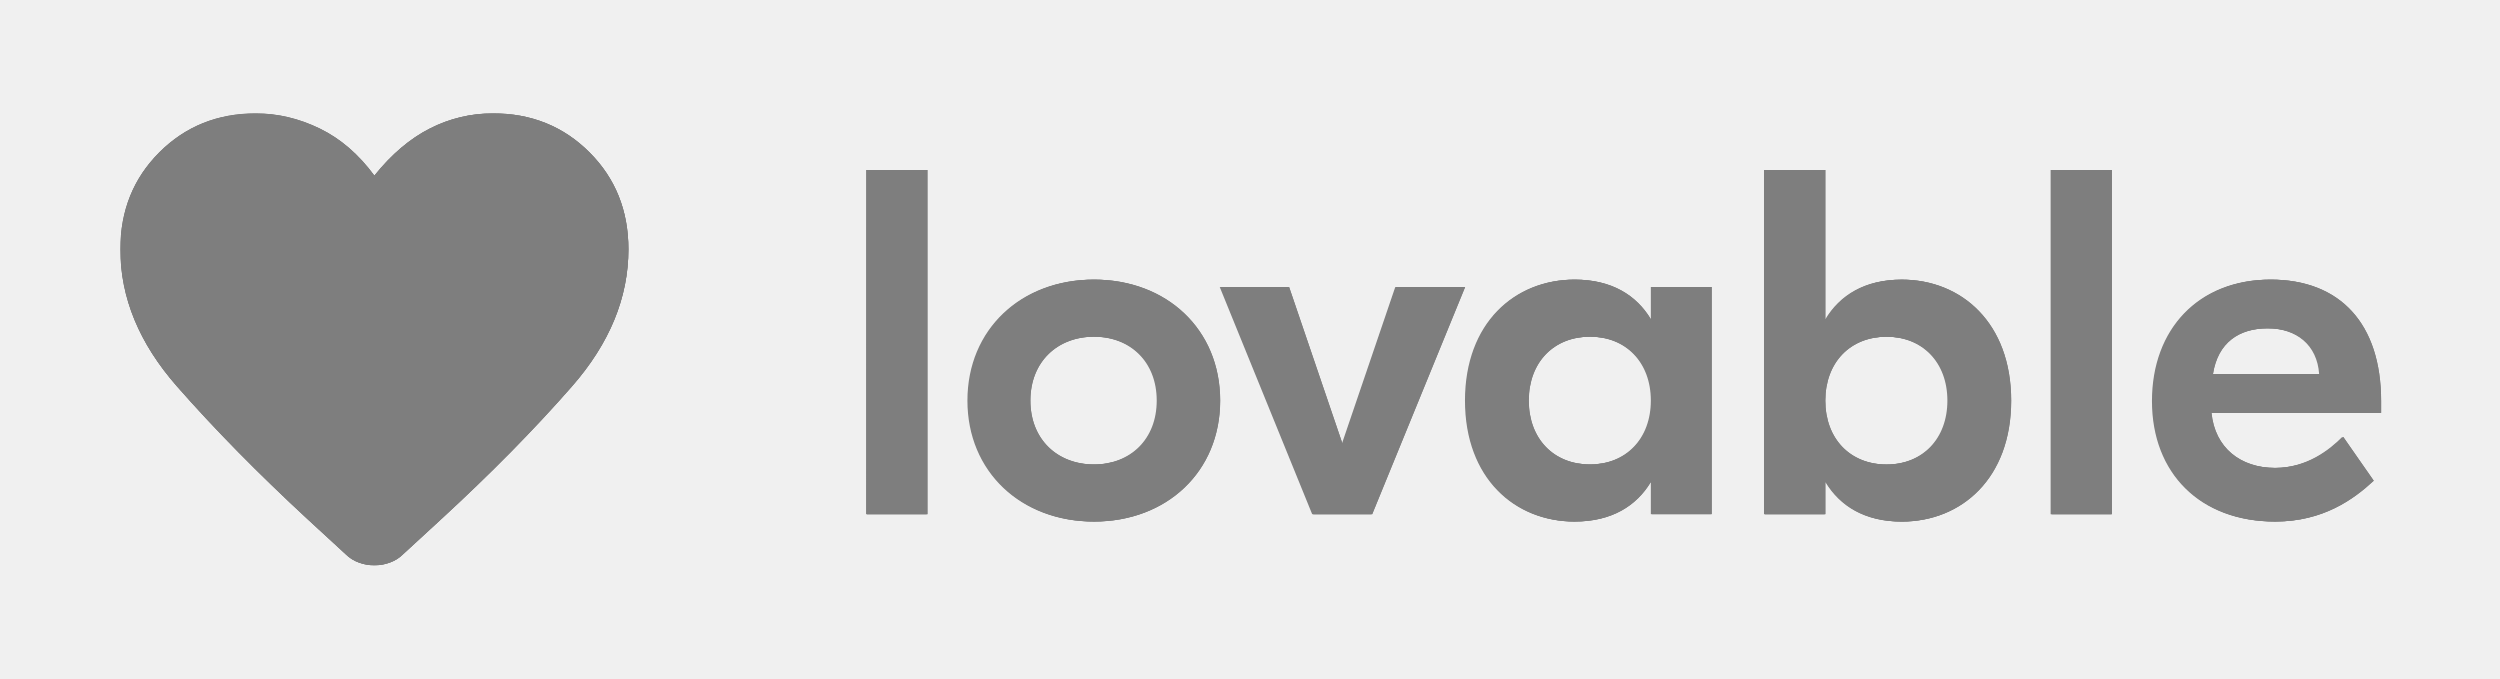
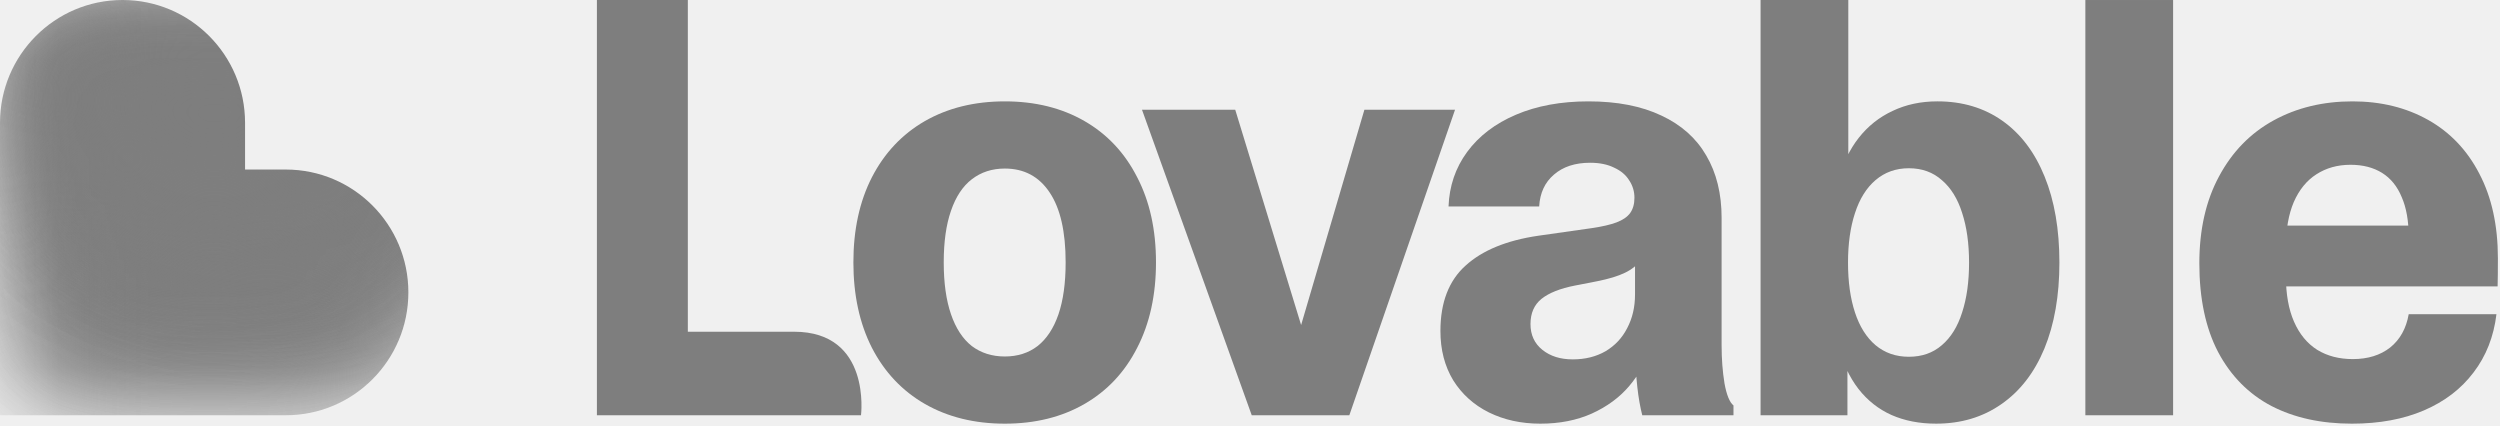
- <svg xmlns="http://www.w3.org/2000/svg" width="221" height="60" fill="none" viewBox="0 0 221 60">
-   <g clip-path="url(#a)">
-     <mask id="b" width="46" height="40" x="10" y="10" maskUnits="userSpaceOnUse" style="mask-type:alpha">
-       <path fill="#fff" d="M33.095 49.978q-.675 0-1.357-.244a3.16 3.16 0 0 1-1.188-.748l-3.276-3.014q-6.624-6.12-11.63-11.818-5.007-5.699-5.007-12.117 0-5.128 3.444-8.571 3.443-3.444 8.533-3.444 2.901 0 5.652 1.338t4.828 4.164q2.265-2.825 4.904-4.164a12.2 12.2 0 0 1 5.577-1.338q5.09 0 8.534 3.444 3.443 3.444 3.443 8.57 0 6.42-4.997 12.128t-11.66 11.828l-3.255 2.994a3.16 3.16 0 0 1-1.188.748 4 4 0 0 1-1.358.244" />
-     </mask>
-     <g mask="url(#b)">
-       <path fill="#7e7e7e" d="M33.094 49.978q-.675 0-1.357-.244a3.16 3.16 0 0 1-1.188-.748l-3.276-3.014q-6.624-6.12-11.63-11.818-5.007-5.699-5.007-12.117 0-5.128 3.444-8.571 3.443-3.444 8.533-3.444 2.901 0 5.652 1.338t4.828 4.164q2.265-2.825 4.904-4.164a12.2 12.2 0 0 1 5.577-1.338q5.09 0 8.534 3.444 3.443 3.444 3.443 8.57 0 6.42-4.997 12.128-4.995 5.708-11.66 11.828l-3.255 2.994a3.16 3.16 0 0 1-1.188.748 4 4 0 0 1-1.358.244" />
-       <g filter="url(#c)">
-         <path fill="#7e7e7e" d="M55.984 54.359c-2.428-9.059-11.835-14.41-21.012-11.95-9.177 2.459-14.65 11.796-12.222 20.855 2.427 9.059 11.835 14.409 21.012 11.95s14.65-11.796 12.222-20.855" />
-       </g>
-       <g filter="url(#d)">
-         <path fill="#7e7e7e" d="M66.701 51.486c-2.427-9.059-11.835-14.409-21.012-11.95S31.04 51.332 33.467 60.391c2.428 9.059 11.835 14.41 21.012 11.95 9.178-2.459 14.65-11.796 12.222-20.855" />
-       </g>
-       <g filter="url(#e)">
-         <path fill="#7e7e7e" d="M39.514 35.79c-2.428-9.059-11.835-14.409-21.012-11.95C9.324 26.3 3.852 35.636 6.28 44.695c2.427 9.059 11.834 14.41 21.012 11.95C36.469 54.186 41.94 44.85 39.514 35.79" />
-       </g>
-       <g filter="url(#f)">
-         <path fill="#7e7e7e" d="M50.231 32.918c-2.427-9.06-11.834-14.41-21.012-11.95-9.177 2.459-14.649 11.796-12.222 20.854 2.428 9.06 11.835 14.41 21.013 11.95 9.177-2.459 14.649-11.796 12.221-20.854" />
-       </g>
-       <g filter="url(#g)">
-         <path fill="#7e7e7e" d="M-5.873 37.507c10.498.437 19.362-7.719 19.799-18.216S6.207-.07-4.29-.507-23.652 7.21-24.088 17.709c-.437 10.497 7.718 19.36 18.215 19.798" />
-       </g>
-       <g filter="url(#h)">
-         <path fill="#7e7e7e" d="M55.33 3.977C50.035-1.883 41.694-2.854 36.7 1.81c-4.995 4.664-4.75 13.197.544 19.058 5.296 5.86 13.637 6.831 18.631 2.167 4.995-4.664 4.75-13.197-.545-19.058" />
-       </g>
-       <g filter="url(#i)" style="mix-blend-mode:hard-light">
-         <path fill="#7e7e7e" d="M65.083 12.552c-5.97-6.607-15.37-7.704-20.995-2.45-5.626 5.255-5.348 14.87.621 21.477 5.97 6.607 15.37 7.704 20.995 2.45 5.627-5.255 5.348-14.87-.621-21.477" />
-       </g>
+ <svg xmlns="http://www.w3.org/2000/svg" width="911" height="155" viewBox="0 0 911 155" fill="none">
+   <path d="M857.05 154.384C845.795 154.384 836.016 152.238 827.715 147.947C819.414 143.585 812.942 137.043 808.299 128.32C803.727 119.597 801.44 108.798 801.44 95.925C801.44 83.684 803.832 73.132 808.616 64.268C813.4 55.334 820.012 48.545 828.454 43.902C836.896 39.259 846.498 36.938 857.262 36.938C867.603 36.938 876.783 39.189 884.803 43.691C892.822 48.194 899.048 54.736 903.48 63.318C907.982 71.901 910.233 82.172 910.233 94.131C910.233 98.422 910.198 101.834 910.128 104.366H826.027V82.207H889.762L877.733 86.322C877.733 80.554 876.889 75.735 875.2 71.866C873.582 67.926 871.19 64.972 868.025 63.002C864.859 61.032 861.025 60.047 856.523 60.047C851.81 60.047 847.659 61.208 844.071 63.529C840.554 65.781 837.81 69.157 835.841 73.659C833.941 78.162 832.991 83.579 832.991 89.91V100.779C832.991 107.251 833.976 112.738 835.946 117.24C837.916 121.742 840.73 125.154 844.388 127.476C848.046 129.727 852.372 130.852 857.367 130.852C862.854 130.852 867.392 129.445 870.979 126.632C874.567 123.747 876.818 119.702 877.733 114.496H909.706C908.721 122.657 905.942 129.727 901.37 135.706C896.867 141.686 890.853 146.294 883.325 149.53C875.798 152.766 867.04 154.384 857.05 154.384Z" fill="#7e7e7e" />
+   <path d="M759.904 0.003H791.877V151.321H759.904V0.003Z" fill="#7e7e7e" />
+   <path d="M705.496 154.381C699.446 154.381 694.029 153.326 689.246 151.216C684.532 149.105 680.523 145.94 677.216 141.719C673.91 137.428 671.448 132.151 669.83 125.89L673.206 126.84V151.321H641.55V39.996H673.523V64.899L669.935 65.532C671.553 59.552 674.015 54.452 677.322 50.231C680.698 45.94 684.814 42.669 689.668 40.418C694.522 38.096 699.974 36.935 706.024 36.935C715.099 36.935 722.977 39.292 729.661 44.005C736.344 48.719 741.479 55.507 745.067 64.371C748.654 73.165 750.448 83.611 750.448 95.711C750.448 107.741 748.619 118.187 744.961 127.051C741.303 135.845 736.062 142.598 729.238 147.311C722.485 152.025 714.571 154.381 705.496 154.381ZM695.577 130.006C700.361 130.006 704.37 128.599 707.606 125.785C710.913 122.971 713.375 118.996 714.993 113.861C716.681 108.726 717.526 102.676 717.526 95.711C717.526 88.747 716.681 82.697 714.993 77.561C713.375 72.426 710.913 68.451 707.606 65.638C704.37 62.753 700.361 61.311 695.577 61.311C690.864 61.311 686.819 62.753 683.442 65.638C680.136 68.451 677.638 72.461 675.95 77.667C674.262 82.802 673.417 88.817 673.417 95.711C673.417 102.676 674.262 108.726 675.95 113.861C677.638 118.996 680.136 122.971 683.442 125.785C686.819 128.599 690.864 130.006 695.577 130.006ZM641.55 0.003H673.523V39.996H641.55V0.003Z" fill="#7e7e7e" />
+   <path d="M561.296 154.384C554.331 154.384 548.07 153.012 542.513 150.268C537.026 147.525 532.699 143.621 529.534 138.555C526.438 133.42 524.891 127.441 524.891 120.617C524.891 110.205 527.951 102.256 534.071 96.769C540.191 91.211 549.02 87.588 560.557 85.9L579.868 83.156C583.737 82.594 586.797 81.89 589.048 81.046C591.299 80.202 592.952 79.076 594.007 77.669C595.063 76.192 595.59 74.328 595.59 72.077C595.59 69.755 594.957 67.645 593.691 65.745C592.495 63.776 590.666 62.228 588.204 61.102C585.812 59.907 582.892 59.309 579.445 59.309C573.958 59.309 569.562 60.751 566.255 63.635C562.949 66.449 561.155 70.318 560.874 75.242H527.845C528.127 67.785 530.378 61.173 534.599 55.404C538.89 49.565 544.834 45.028 552.432 41.792C560.029 38.556 568.823 36.938 578.812 36.938C589.294 36.938 598.158 38.661 605.404 42.108C612.65 45.485 618.102 50.339 621.76 56.67C625.488 63.002 627.352 70.564 627.352 79.358V125.787C627.352 130.782 627.704 135.425 628.408 139.716C629.181 143.937 630.272 146.61 631.679 147.736V151.324H598.439C597.666 148.299 597.068 144.887 596.646 141.088C596.223 137.289 595.977 133.279 595.907 129.059L601.077 126.843C599.741 131.837 597.279 136.445 593.691 140.666C590.173 144.816 585.636 148.158 580.079 150.69C574.591 153.153 568.33 154.384 561.296 154.384ZM573.114 130.958C577.616 130.958 581.591 129.973 585.038 128.003C588.485 125.963 591.123 123.149 592.952 119.562C594.852 115.974 595.801 111.894 595.801 107.321V92.759L598.439 94.236C596.751 96.487 594.641 98.211 592.108 99.407C589.646 100.603 586.304 101.623 582.083 102.467L573.958 104.05C568.542 105.105 564.461 106.723 561.718 108.904C559.045 111.085 557.708 114.145 557.708 118.084C557.708 122.024 559.15 125.154 562.034 127.476C564.919 129.797 568.612 130.958 573.114 130.958Z" fill="#7e7e7e" />
+   <path d="M416.143 39.998H450.121L479.35 135.495H469.115L497.183 39.998H530.212L491.696 151.323H456.135L416.143 39.998Z" fill="#7e7e7e" />
+   <path d="M366.162 154.384C355.117 154.384 345.409 151.992 337.038 147.208C328.736 142.425 322.3 135.601 317.727 126.737C313.225 117.873 310.974 107.497 310.974 95.608C310.974 83.719 313.225 73.378 317.727 64.585C322.3 55.721 328.736 48.897 337.038 44.113C345.409 39.33 355.117 36.938 366.162 36.938C377.206 36.938 386.879 39.33 395.18 44.113C403.481 48.897 409.883 55.721 414.385 64.585C418.958 73.378 421.244 83.719 421.244 95.608C421.244 107.497 418.958 117.873 414.385 126.737C409.883 135.601 403.481 142.425 395.18 147.208C386.879 151.992 377.206 154.384 366.162 154.384ZM366.162 129.903C370.805 129.903 374.779 128.636 378.086 126.104C381.392 123.501 383.924 119.667 385.683 114.602C387.442 109.467 388.321 103.135 388.321 95.608C388.321 84.423 386.387 75.946 382.517 70.177C378.648 64.338 373.196 61.419 366.162 61.419C361.519 61.419 357.509 62.72 354.132 65.323C350.826 67.856 348.293 71.69 346.535 76.825C344.776 81.89 343.896 88.151 343.896 95.608C343.896 103.065 344.776 109.361 346.535 114.496C348.293 119.632 350.826 123.501 354.132 126.104C357.509 128.636 361.519 129.903 366.162 129.903Z" fill="#7e7e7e" />
+   <path d="M217.513 0.002H250.647V127.741L244.737 120.882C244.737 120.882 261.148 120.882 289.379 120.882C317.609 120.882 313.749 151.32 313.749 151.32H217.513V0.002Z" fill="#7e7e7e" />
+   <mask id="mask0_313_127" style="mask-type:alpha" maskUnits="userSpaceOnUse" x="0" y="0" width="149" height="152">
+     <path fill-rule="evenodd" clip-rule="evenodd" d="M44.65 0C69.31 0 89.3 20.043 89.3 44.768V61.782H104.16C128.82 61.782 148.81 81.826 148.81 106.55C148.81 131.275 128.82 151.318 104.16 151.318H0V44.768C0 20.043 19.991 0 44.65 0Z" fill="#7e7e7e" />
+   </mask>
+   <g mask="url(#mask0_313_127)">
+     <g filter="url(#filter0_f_313_127)">
+       <circle cx="65.281" cy="80.767" r="100.733" fill="#7e7e7e" />
    </g>
-     <path fill="#7e7e7e" d="M200.665 24.72c6.084 0 9.736 3.868 9.736 10.735v1.043h-14.996c.305 3.086 2.565 4.868 5.651 4.868 2.868 0 4.868-1.608 5.998-2.738l2.694 3.868c-1.781 1.652-4.476 3.607-8.692 3.607-6.563 0-10.823-4.259-10.823-10.648 0-6.39 4.129-10.735 10.432-10.735m-.261 4.302c-2.565 0-4.433 1.26-4.868 4.043h9.475c-.174-2.565-1.999-4.043-4.607-4.043M181.275 15.03h5.346v30.424h-5.346zM168.063 46.106c-3.26 0-5.433-1.39-6.693-3.477h-.087v2.825h-5.346V15.03h5.346V28.2h.087c1.26-2.087 3.433-3.478 6.693-3.478 5.259 0 9.649 3.825 9.649 10.692s-4.39 10.692-9.649 10.692m-1.348-5.042c3.217 0 5.434-2.26 5.434-5.65s-2.217-5.65-5.434-5.65-5.432 2.26-5.432 5.65 2.216 5.65 5.432 5.65M139.153 46.104c-5.259 0-9.649-3.825-9.649-10.692 0-6.868 4.39-10.692 9.649-10.692 3.26 0 5.433 1.39 6.694 3.477h.087V25.37h5.302v20.08h-5.302v-2.825h-.087c-1.261 2.087-3.434 3.477-6.694 3.477m1.348-5.042c3.216 0 5.433-2.26 5.433-5.65s-2.217-5.65-5.433-5.65c-3.217 0-5.433 2.26-5.433 5.65s2.216 5.65 5.433 5.65M118.604 39.282l4.737-13.908h6.085l-8.215 20.08h-5.215l-8.171-20.08h6.041zM96.647 24.72c6.389 0 11.127 4.39 11.127 10.692s-4.738 10.691-11.127 10.691-11.127-4.39-11.127-10.691c0-6.303 4.738-10.692 11.127-10.692m0 5.041c-3.26 0-5.65 2.217-5.65 5.65s2.39 5.65 5.65 5.65 5.607-2.216 5.607-5.65c0-3.433-2.348-5.65-5.607-5.65M76.562 15.03h5.346v30.424H76.56z" />
-     <mask id="j" width="46" height="40" x="10" y="10" maskUnits="userSpaceOnUse" style="mask-type:alpha">
-       <path fill="#fff" d="M33.095 49.978q-.675 0-1.357-.244a3.16 3.16 0 0 1-1.188-.748l-3.276-3.014q-6.624-6.12-11.63-11.818-5.007-5.699-5.007-12.117 0-5.128 3.444-8.571 3.443-3.444 8.533-3.444 2.901 0 5.652 1.338t4.828 4.164q2.265-2.825 4.904-4.164a12.2 12.2 0 0 1 5.577-1.338q5.09 0 8.534 3.444 3.443 3.444 3.443 8.57 0 6.42-4.997 12.128t-11.66 11.828l-3.255 2.994a3.16 3.16 0 0 1-1.188.748 4 4 0 0 1-1.358.244" />
-     </mask>
-     <g mask="url(#j)">
-       <path fill="#7e7e7e" d="M33.094 49.978q-.675 0-1.357-.244a3.16 3.16 0 0 1-1.188-.748l-3.276-3.014q-6.624-6.12-11.63-11.818-5.007-5.699-5.007-12.117 0-5.128 3.444-8.571 3.443-3.444 8.533-3.444 2.901 0 5.652 1.338t4.828 4.164q2.265-2.825 4.904-4.164a12.2 12.2 0 0 1 5.577-1.338q5.09 0 8.534 3.444 3.443 3.444 3.443 8.57 0 6.42-4.997 12.128-4.995 5.708-11.66 11.828l-3.255 2.994a3.16 3.16 0 0 1-1.188.748 4 4 0 0 1-1.358.244" />
-       <g filter="url(#k)">
-         <path fill="#7e7e7e" d="M55.984 54.359c-2.428-9.059-11.835-14.41-21.012-11.95-9.177 2.459-14.65 11.796-12.222 20.855 2.427 9.059 11.835 14.409 21.012 11.95s14.65-11.796 12.222-20.855" />
-       </g>
-       <g filter="url(#l)">
-         <path fill="#7e7e7e" d="M66.701 51.486c-2.427-9.059-11.835-14.409-21.012-11.95S31.04 51.332 33.467 60.391c2.428 9.059 11.835 14.41 21.012 11.95 9.178-2.459 14.65-11.796 12.222-20.855" />
-       </g>
-       <g filter="url(#m)">
-         <path fill="#7e7e7e" d="M39.514 35.79c-2.428-9.059-11.835-14.409-21.012-11.95C9.324 26.3 3.852 35.636 6.28 44.695c2.427 9.059 11.834 14.41 21.012 11.95C36.469 54.186 41.94 44.85 39.514 35.79" />
-       </g>
-       <g filter="url(#n)">
-         <path fill="#7e7e7e" d="M50.231 32.918c-2.427-9.06-11.834-14.41-21.012-11.95-9.177 2.459-14.649 11.796-12.222 20.854 2.428 9.06 11.835 14.41 21.013 11.95 9.177-2.459 14.649-11.796 12.221-20.854" />
-       </g>
-       <g filter="url(#o)">
-         <path fill="#7e7e7e" d="M-5.873 37.507c10.498.437 19.362-7.719 19.799-18.216S6.207-.07-4.29-.507-23.652 7.21-24.088 17.709c-.437 10.497 7.718 19.36 18.215 19.798" />
-       </g>
-       <g filter="url(#p)">
-         <path fill="#7e7e7e" d="M55.33 3.977C50.035-1.883 41.694-2.854 36.7 1.81c-4.995 4.664-4.75 13.197.544 19.058 5.296 5.86 13.637 6.831 18.631 2.167 4.995-4.664 4.75-13.197-.545-19.058" />
-       </g>
-       <g filter="url(#q)" style="mix-blend-mode:hard-light">
-         <path fill="#7e7e7e" d="M65.083 12.552c-5.97-6.607-15.37-7.704-20.995-2.45-5.626 5.255-5.348 14.87.621 21.477 5.97 6.607 15.37 7.704 20.995 2.45 5.627-5.255 5.348-14.87-.621-21.477" />
-       </g>
+     <g filter="url(#filter1_f_313_127)">
+       <ellipse cx="76.349" cy="25.488" rx="129.012" ry="100.733" fill="#7e7e7e" />
    </g>
-     <path fill="#7e7e7e" d="M200.756 24.72c6.085 0 9.736 3.868 9.736 10.735v1.043h-14.995c.304 3.086 2.564 4.868 5.65 4.868 2.869 0 4.868-1.608 5.998-2.738l2.695 3.868c-1.782 1.652-4.477 3.607-8.693 3.607-6.563 0-10.822-4.259-10.822-10.648 0-6.39 4.129-10.735 10.431-10.735m-.261 4.302c-2.564 0-4.433 1.26-4.868 4.043h9.475c-.174-2.565-1.999-4.043-4.607-4.043M181.354 15.03h5.345v30.424h-5.345zM168.141 46.106c-3.26 0-5.433-1.39-6.693-3.477h-.087v2.825h-5.346V15.03h5.346V28.2h.087c1.26-2.087 3.433-3.478 6.693-3.478 5.259 0 9.649 3.825 9.649 10.692s-4.39 10.692-9.649 10.692m-1.347-5.042c3.216 0 5.433-2.26 5.433-5.65s-2.217-5.65-5.433-5.65c-3.217 0-5.433 2.26-5.433 5.65s2.216 5.65 5.433 5.65M139.231 46.104c-5.259 0-9.648-3.825-9.648-10.692 0-6.868 4.389-10.692 9.648-10.692 3.26 0 5.433 1.39 6.694 3.477h.087V25.37h5.302v20.08h-5.302v-2.825h-.087c-1.261 2.087-3.434 3.477-6.694 3.477m1.348-5.042c3.216 0 5.433-2.26 5.433-5.65s-2.217-5.65-5.433-5.65-5.433 2.26-5.433 5.65 2.217 5.65 5.433 5.65M118.695 39.282l4.738-13.908h6.084l-8.214 20.08h-5.216l-8.171-20.08h6.042zM96.738 24.72c6.389 0 11.127 4.39 11.127 10.692s-4.738 10.691-11.127 10.691-11.127-4.39-11.127-10.691c0-6.303 4.738-10.692 11.127-10.692m0 5.041c-3.26 0-5.65 2.217-5.65 5.65s2.39 5.65 5.65 5.65 5.607-2.216 5.607-5.65c0-3.433-2.347-5.65-5.607-5.65M76.64 15.03h5.346v30.424H76.64zM33.095 49.978q-.675 0-1.357-.244a3.16 3.16 0 0 1-1.188-.748l-3.276-3.014q-6.624-6.12-11.63-11.818-5.007-5.699-5.007-12.117 0-5.128 3.444-8.571 3.443-3.444 8.533-3.444 2.901 0 5.652 1.338t4.828 4.164q2.265-2.825 4.904-4.164a12.2 12.2 0 0 1 5.577-1.338q5.09 0 8.534 3.444 3.443 3.444 3.443 8.57 0 6.42-4.997 12.128t-11.66 11.828l-3.255 2.994a3.16 3.16 0 0 1-1.188.748 4 4 0 0 1-1.358.244" />
-     <path fill="#7e7e7e" d="M200.756 24.72c6.085 0 9.736 3.868 9.736 10.735v1.043h-14.995c.304 3.086 2.564 4.868 5.65 4.868 2.869 0 4.868-1.608 5.998-2.738l2.695 3.868c-1.782 1.652-4.477 3.607-8.693 3.607-6.563 0-10.822-4.259-10.822-10.648 0-6.39 4.129-10.735 10.431-10.735m-.261 4.302c-2.564 0-4.433 1.26-4.868 4.043h9.475c-.174-2.565-1.999-4.043-4.607-4.043M181.354 15.03h5.345v30.424h-5.345zM168.141 46.106c-3.26 0-5.433-1.39-6.693-3.477h-.087v2.825h-5.346V15.03h5.346V28.2h.087c1.26-2.087 3.433-3.478 6.693-3.478 5.259 0 9.649 3.825 9.649 10.692s-4.39 10.692-9.649 10.692m-1.347-5.042c3.216 0 5.433-2.26 5.433-5.65s-2.217-5.65-5.433-5.65c-3.217 0-5.433 2.26-5.433 5.65s2.216 5.65 5.433 5.65M139.231 46.104c-5.259 0-9.648-3.825-9.648-10.692 0-6.868 4.389-10.692 9.648-10.692 3.26 0 5.433 1.39 6.694 3.477h.087V25.37h5.302v20.08h-5.302v-2.825h-.087c-1.261 2.087-3.434 3.477-6.694 3.477m1.348-5.042c3.216 0 5.433-2.26 5.433-5.65s-2.217-5.65-5.433-5.65-5.433 2.26-5.433 5.65 2.217 5.65 5.433 5.65M118.695 39.282l4.738-13.908h6.084l-8.214 20.08h-5.216l-8.171-20.08h6.042zM96.738 24.72c6.389 0 11.127 4.39 11.127 10.692s-4.738 10.691-11.127 10.691-11.127-4.39-11.127-10.691c0-6.303 4.738-10.692 11.127-10.692m0 5.041c-3.26 0-5.65 2.217-5.65 5.65s2.39 5.65 5.65 5.65 5.607-2.216 5.607-5.65c0-3.433-2.347-5.65-5.607-5.65M76.64 15.03h5.346v30.424H76.64z" />
+     <g filter="url(#filter2_f_313_127)">
+       <ellipse cx="97.393" cy="6.54" rx="100.733" ry="88.465" fill="#7e7e7e" />
+     </g>
+     <g filter="url(#filter3_f_313_127)">
+       <circle cx="78.143" cy="25.468" r="60.581" fill="#7e7e7e" />
+     </g>
  </g>
  <defs>
-     <filter id="c" width="66.35" height="65.965" x="6.192" y="25.829" color-interpolation-filters="sRGB" filterUnits="userSpaceOnUse">
+     <filter id="filter0_f_313_127" x="-80.597" y="-65.111" width="291.756" height="291.756" filterUnits="userSpaceOnUse" color-interpolation-filters="sRGB">
      <feFlood flood-opacity="0" result="BackgroundImageFix" />
-       <feBlend in="SourceGraphic" in2="BackgroundImageFix" result="shape" />
-       <feGaussianBlur result="effect1_foregroundBlur_2801_869" stdDeviation="7.991" />
+       <feBlend mode="normal" in="SourceGraphic" in2="BackgroundImageFix" result="shape" />
+       <feGaussianBlur stdDeviation="22.572" result="effect1_foregroundBlur_313_127" />
    </filter>
-     <filter id="d" width="66.35" height="65.965" x="16.909" y="22.956" color-interpolation-filters="sRGB" filterUnits="userSpaceOnUse">
+     <filter id="filter1_f_313_127" x="-97.808" y="-120.39" width="348.313" height="291.756" filterUnits="userSpaceOnUse" color-interpolation-filters="sRGB">
      <feFlood flood-opacity="0" result="BackgroundImageFix" />
-       <feBlend in="SourceGraphic" in2="BackgroundImageFix" result="shape" />
-       <feGaussianBlur result="effect1_foregroundBlur_2801_869" stdDeviation="7.991" />
+       <feBlend mode="normal" in="SourceGraphic" in2="BackgroundImageFix" result="shape" />
+       <feGaussianBlur stdDeviation="22.572" result="effect1_foregroundBlur_313_127" />
    </filter>
-     <filter id="e" width="66.35" height="65.965" x="-10.278" y="7.26" color-interpolation-filters="sRGB" filterUnits="userSpaceOnUse">
+     <filter id="filter2_f_313_127" x="-48.486" y="-127.071" width="291.756" height="267.22" filterUnits="userSpaceOnUse" color-interpolation-filters="sRGB">
      <feFlood flood-opacity="0" result="BackgroundImageFix" />
-       <feBlend in="SourceGraphic" in2="BackgroundImageFix" result="shape" />
-       <feGaussianBlur result="effect1_foregroundBlur_2801_869" stdDeviation="7.991" />
+       <feBlend mode="normal" in="SourceGraphic" in2="BackgroundImageFix" result="shape" />
+       <feGaussianBlur stdDeviation="22.572" result="effect1_foregroundBlur_313_127" />
    </filter>
-     <filter id="f" width="66.35" height="65.965" x=".44" y="4.387" color-interpolation-filters="sRGB" filterUnits="userSpaceOnUse">
+     <filter id="filter3_f_313_127" x="-27.582" y="-80.257" width="211.451" height="211.451" filterUnits="userSpaceOnUse" color-interpolation-filters="sRGB">
      <feFlood flood-opacity="0" result="BackgroundImageFix" />
-       <feBlend in="SourceGraphic" in2="BackgroundImageFix" result="shape" />
-       <feGaussianBlur result="effect1_foregroundBlur_2801_869" stdDeviation="7.991" />
+       <feBlend mode="normal" in="SourceGraphic" in2="BackgroundImageFix" result="shape" />
+       <feGaussianBlur stdDeviation="22.572" result="effect1_foregroundBlur_313_127" />
    </filter>
-     <filter id="g" width="94.874" height="94.874" x="-52.518" y="-28.937" color-interpolation-filters="sRGB" filterUnits="userSpaceOnUse">
-       <feFlood flood-opacity="0" result="BackgroundImageFix" />
-       <feBlend in="SourceGraphic" in2="BackgroundImageFix" result="shape" />
-       <feGaussianBlur result="effect1_foregroundBlur_2801_869" stdDeviation="14.206" />
-     </filter>
-     <filter id="h" width="58.324" height="59.091" x="17.126" y="-17.123" color-interpolation-filters="sRGB" filterUnits="userSpaceOnUse">
-       <feFlood flood-opacity="0" result="BackgroundImageFix" />
-       <feBlend in="SourceGraphic" in2="BackgroundImageFix" result="shape" />
-       <feGaussianBlur result="effect1_foregroundBlur_2801_869" stdDeviation="7.991" />
-     </filter>
-     <filter id="i" width="61.67" height="62.535" x="24.061" y="-9.202" color-interpolation-filters="sRGB" filterUnits="userSpaceOnUse">
-       <feFlood flood-opacity="0" result="BackgroundImageFix" />
-       <feBlend in="SourceGraphic" in2="BackgroundImageFix" result="shape" />
-       <feGaussianBlur result="effect1_foregroundBlur_2801_869" stdDeviation="7.991" />
-     </filter>
-     <filter id="k" width="66.35" height="65.965" x="6.192" y="25.829" color-interpolation-filters="sRGB" filterUnits="userSpaceOnUse">
-       <feFlood flood-opacity="0" result="BackgroundImageFix" />
-       <feBlend in="SourceGraphic" in2="BackgroundImageFix" result="shape" />
-       <feGaussianBlur result="effect1_foregroundBlur_2801_869" stdDeviation="7.991" />
-     </filter>
-     <filter id="l" width="66.35" height="65.965" x="16.909" y="22.956" color-interpolation-filters="sRGB" filterUnits="userSpaceOnUse">
-       <feFlood flood-opacity="0" result="BackgroundImageFix" />
-       <feBlend in="SourceGraphic" in2="BackgroundImageFix" result="shape" />
-       <feGaussianBlur result="effect1_foregroundBlur_2801_869" stdDeviation="7.991" />
-     </filter>
-     <filter id="m" width="66.35" height="65.965" x="-10.278" y="7.26" color-interpolation-filters="sRGB" filterUnits="userSpaceOnUse">
-       <feFlood flood-opacity="0" result="BackgroundImageFix" />
-       <feBlend in="SourceGraphic" in2="BackgroundImageFix" result="shape" />
-       <feGaussianBlur result="effect1_foregroundBlur_2801_869" stdDeviation="7.991" />
-     </filter>
-     <filter id="n" width="66.35" height="65.965" x=".44" y="4.387" color-interpolation-filters="sRGB" filterUnits="userSpaceOnUse">
-       <feFlood flood-opacity="0" result="BackgroundImageFix" />
-       <feBlend in="SourceGraphic" in2="BackgroundImageFix" result="shape" />
-       <feGaussianBlur result="effect1_foregroundBlur_2801_869" stdDeviation="7.991" />
-     </filter>
-     <filter id="o" width="94.874" height="94.874" x="-52.518" y="-28.937" color-interpolation-filters="sRGB" filterUnits="userSpaceOnUse">
-       <feFlood flood-opacity="0" result="BackgroundImageFix" />
-       <feBlend in="SourceGraphic" in2="BackgroundImageFix" result="shape" />
-       <feGaussianBlur result="effect1_foregroundBlur_2801_869" stdDeviation="14.206" />
-     </filter>
-     <filter id="p" width="58.324" height="59.091" x="17.126" y="-17.123" color-interpolation-filters="sRGB" filterUnits="userSpaceOnUse">
-       <feFlood flood-opacity="0" result="BackgroundImageFix" />
-       <feBlend in="SourceGraphic" in2="BackgroundImageFix" result="shape" />
-       <feGaussianBlur result="effect1_foregroundBlur_2801_869" stdDeviation="7.991" />
-     </filter>
-     <filter id="q" width="61.67" height="62.535" x="24.061" y="-9.202" color-interpolation-filters="sRGB" filterUnits="userSpaceOnUse">
-       <feFlood flood-opacity="0" result="BackgroundImageFix" />
-       <feBlend in="SourceGraphic" in2="BackgroundImageFix" result="shape" />
-       <feGaussianBlur result="effect1_foregroundBlur_2801_869" stdDeviation="7.991" />
-     </filter>
-     <clipPath id="a">
-       <path fill="#fff" d="M10.637 10h200v40h-200z" />
-     </clipPath>
+     <linearGradient id="paint0_linear_313_127" x1="50.077" y1="26.591" x2="95.414" y2="151.261" gradientUnits="userSpaceOnUse">
+       <stop offset="0.025" stop-color="#FF8E63" />
+       <stop offset="0.56" stop-color="#FF7EB0" />
+       <stop offset="0.95" stop-color="#4B73FF" />
+     </linearGradient>
  </defs>
</svg>
